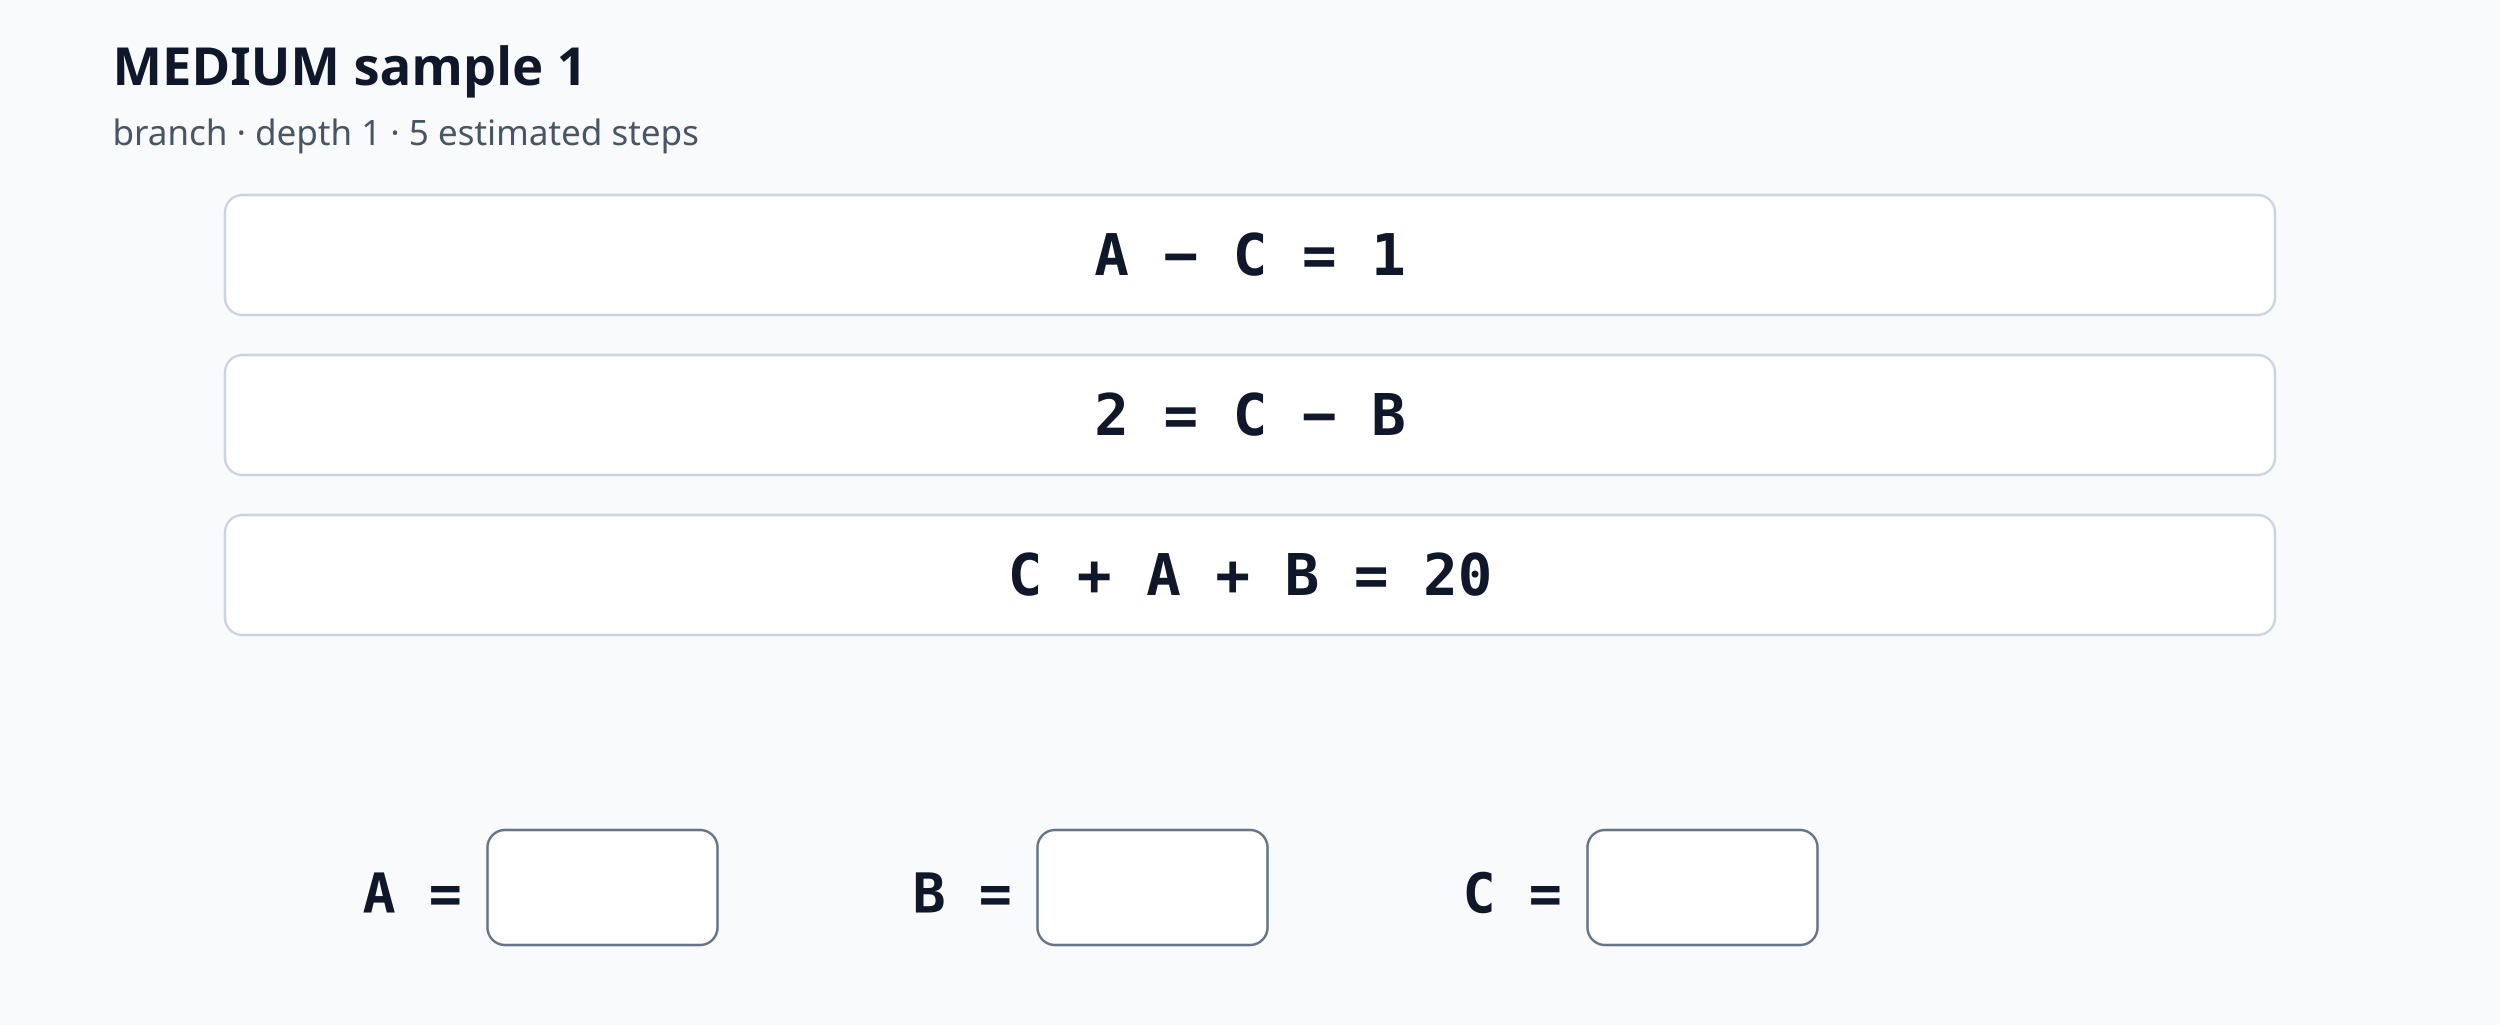
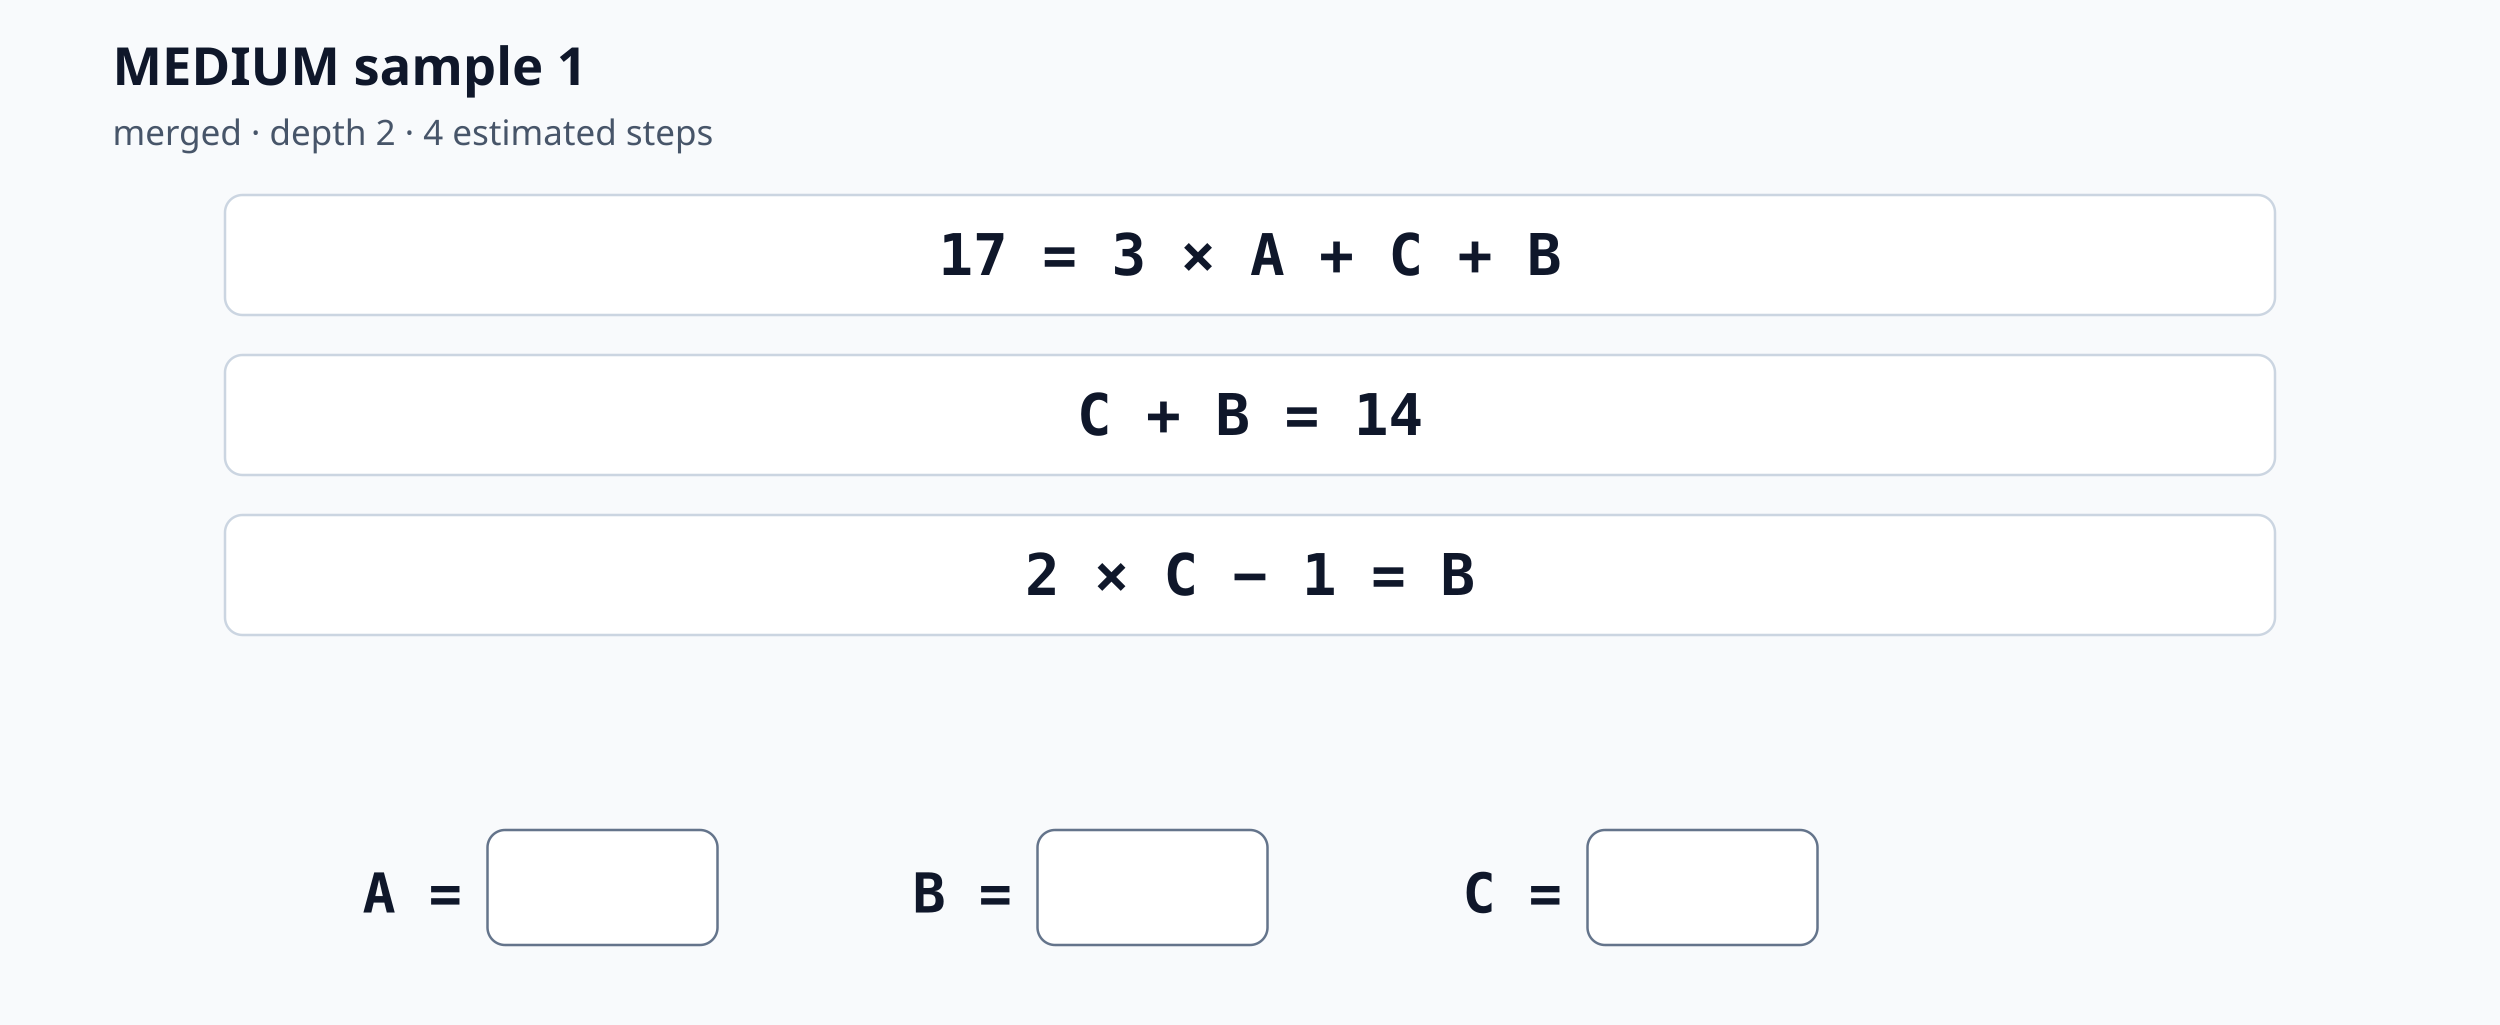
<svg xmlns="http://www.w3.org/2000/svg" width="1000" height="410" viewBox="0 0 1000 410">
  <rect width="1000" height="410" fill="#f8fafc" />
  <text x="45" y="34" font-family="sans-serif" font-size="21" font-weight="700" fill="#0f172a">MEDIUM sample 1</text>
-   <text x="45" y="58" font-family="sans-serif" font-size="14" fill="#475569">branch · depth 1 · 5 estimated steps</text>
+   <text x="45" y="58" font-family="sans-serif" font-size="14" fill="#475569">merged · depth 2 · 4 estimated steps</text>
  <rect x="90" y="78" width="820" height="48" rx="7" fill="#fff" stroke="#cbd5e1" />
-   <text x="500" y="110" text-anchor="middle" font-family="monospace" font-size="23" font-weight="600" fill="#0f172a">A − C = 1</text>
+   <text x="500" y="110" text-anchor="middle" font-family="monospace" font-size="23" font-weight="600" fill="#0f172a">17 = 3 × A + C + B</text>
  <rect x="90" y="142" width="820" height="48" rx="7" fill="#fff" stroke="#cbd5e1" />
-   <text x="500" y="174" text-anchor="middle" font-family="monospace" font-size="23" font-weight="600" fill="#0f172a">2 = C − B</text>
+   <text x="500" y="174" text-anchor="middle" font-family="monospace" font-size="23" font-weight="600" fill="#0f172a">C + B = 14</text>
  <rect x="90" y="206" width="820" height="48" rx="7" fill="#fff" stroke="#cbd5e1" />
-   <text x="500" y="238" text-anchor="middle" font-family="monospace" font-size="23" font-weight="600" fill="#0f172a">C + A + B = 20</text>
+   <text x="500" y="238" text-anchor="middle" font-family="monospace" font-size="23" font-weight="600" fill="#0f172a">2 × C − 1 = B</text>
  <text x="145" y="365" font-family="monospace" font-size="22" font-weight="700" fill="#0f172a">A =</text>
  <rect x="195" y="332" width="92" height="46" rx="7" fill="#fff" stroke="#64748b" />
  <text x="365" y="365" font-family="monospace" font-size="22" font-weight="700" fill="#0f172a">B =</text>
  <rect x="415" y="332" width="92" height="46" rx="7" fill="#fff" stroke="#64748b" />
  <text x="585" y="365" font-family="monospace" font-size="22" font-weight="700" fill="#0f172a">C =</text>
  <rect x="635" y="332" width="92" height="46" rx="7" fill="#fff" stroke="#64748b" />
</svg>
